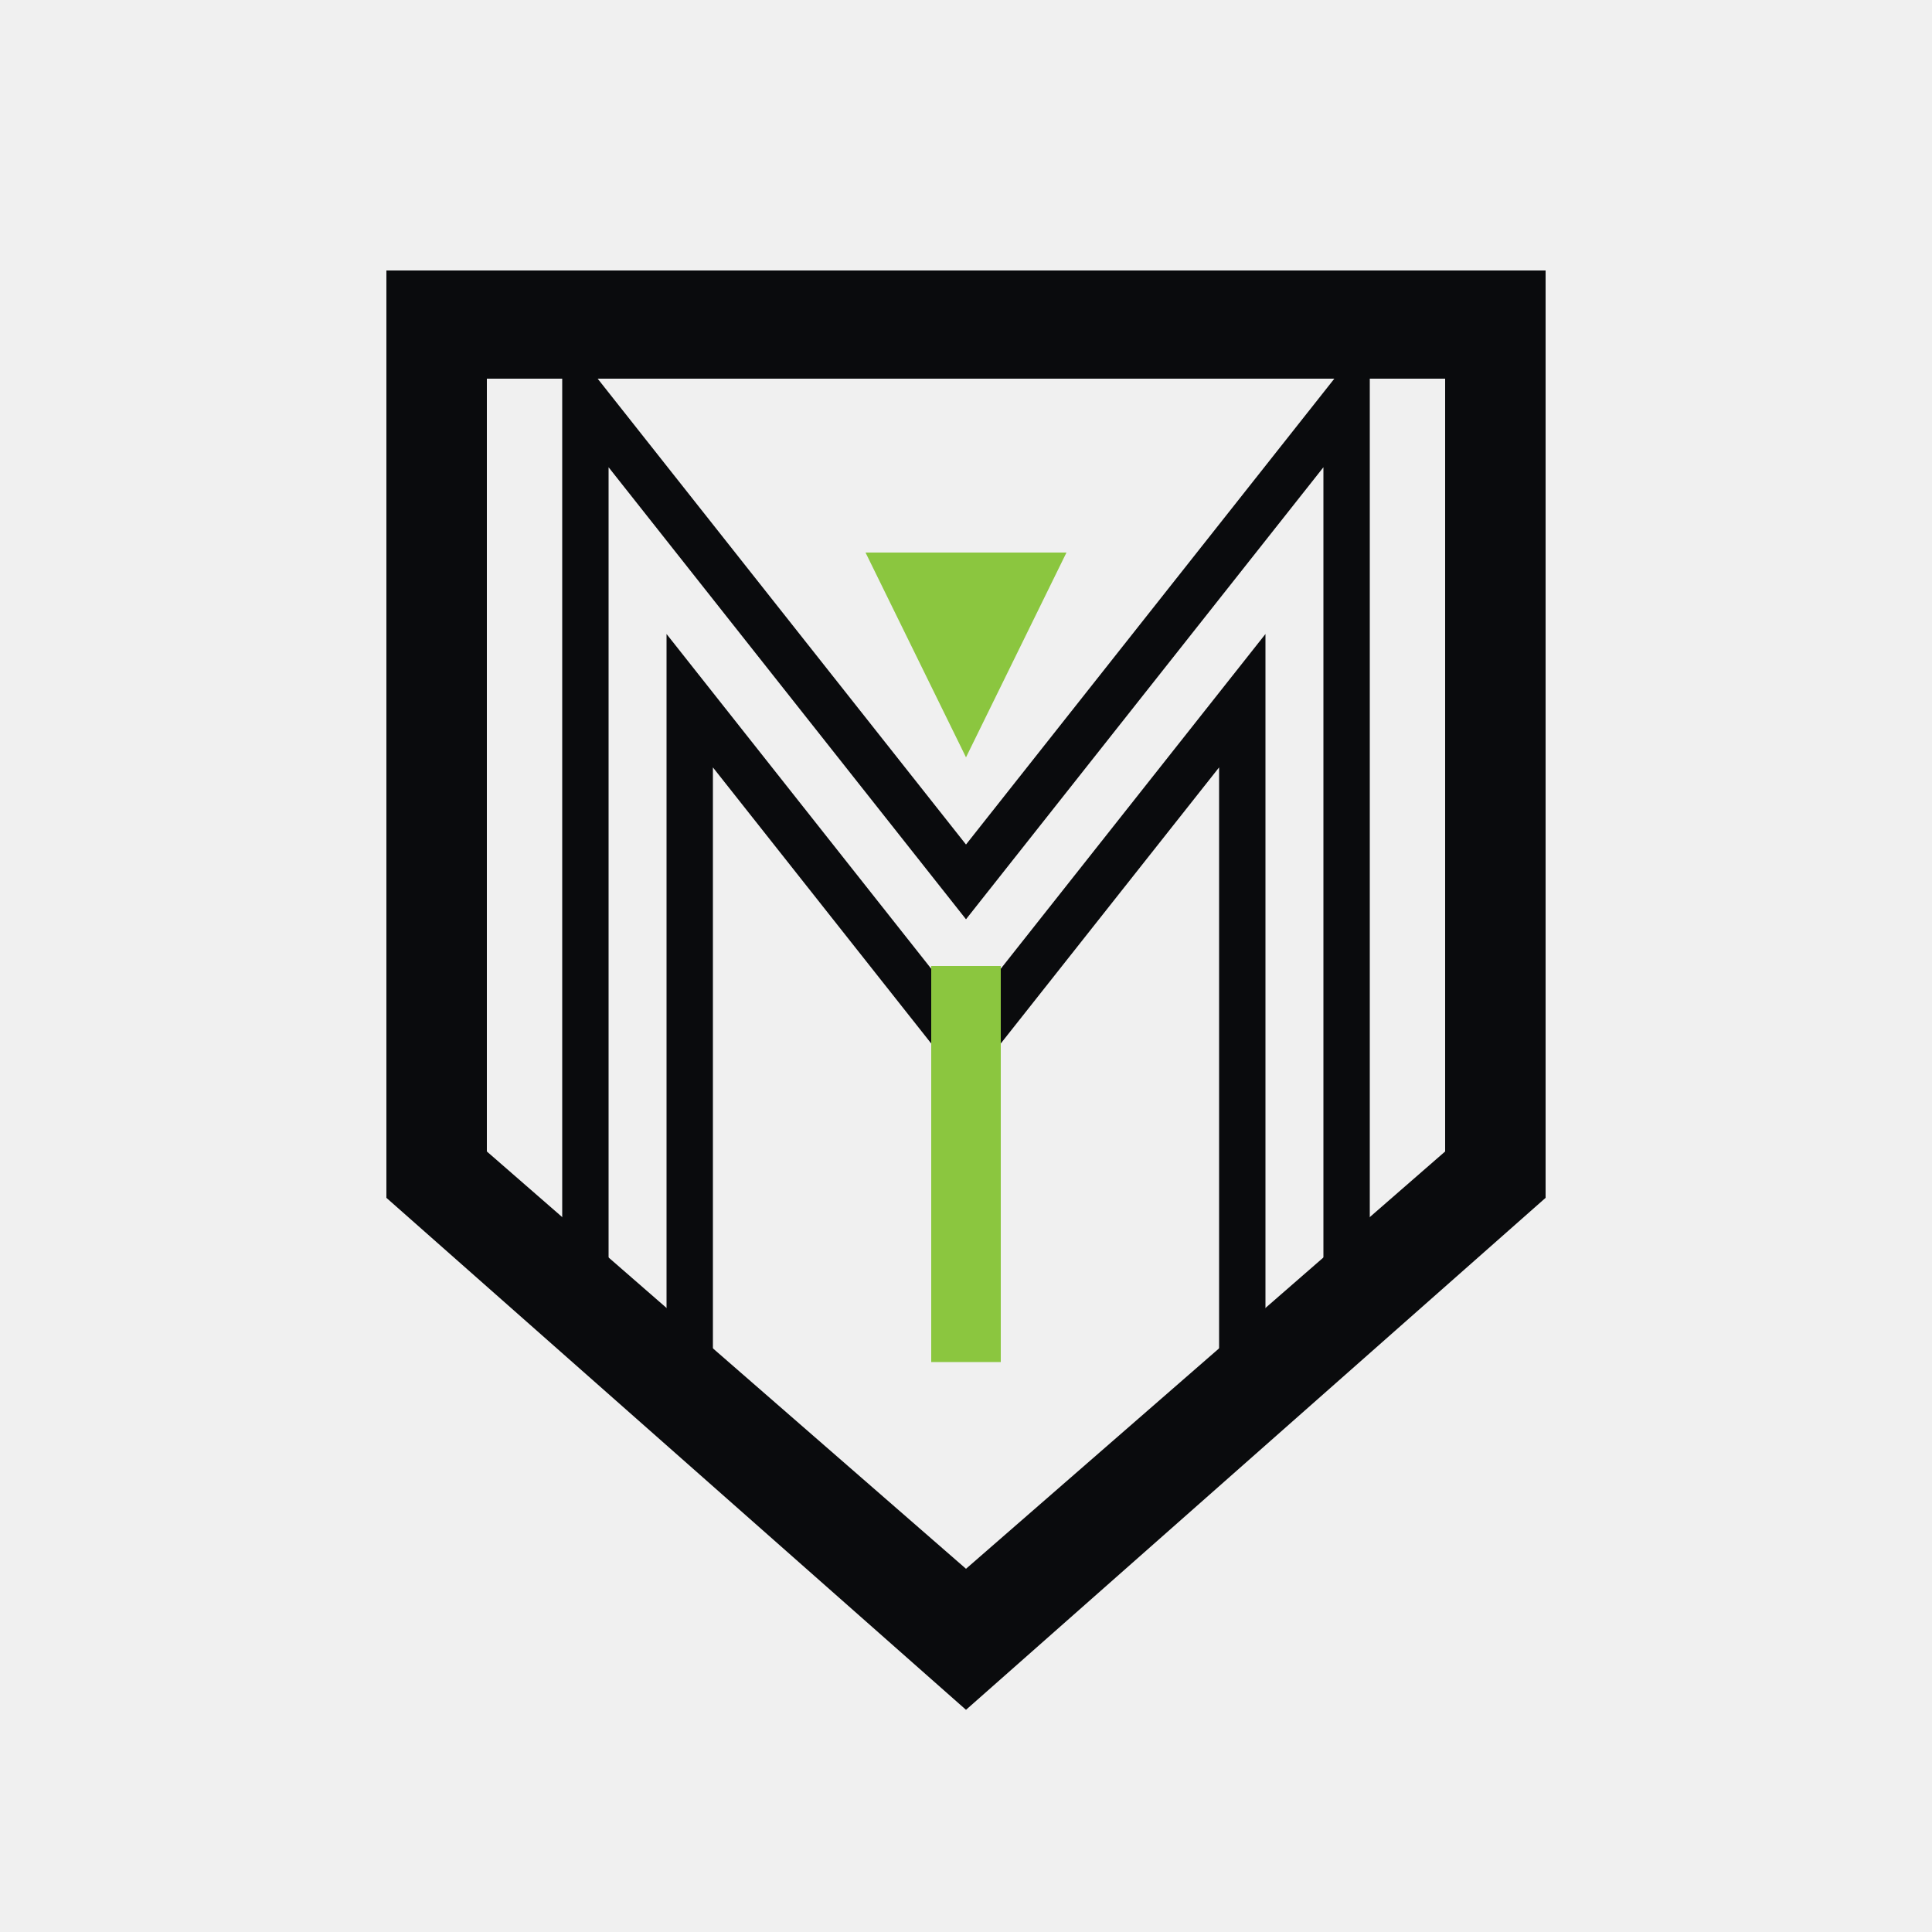
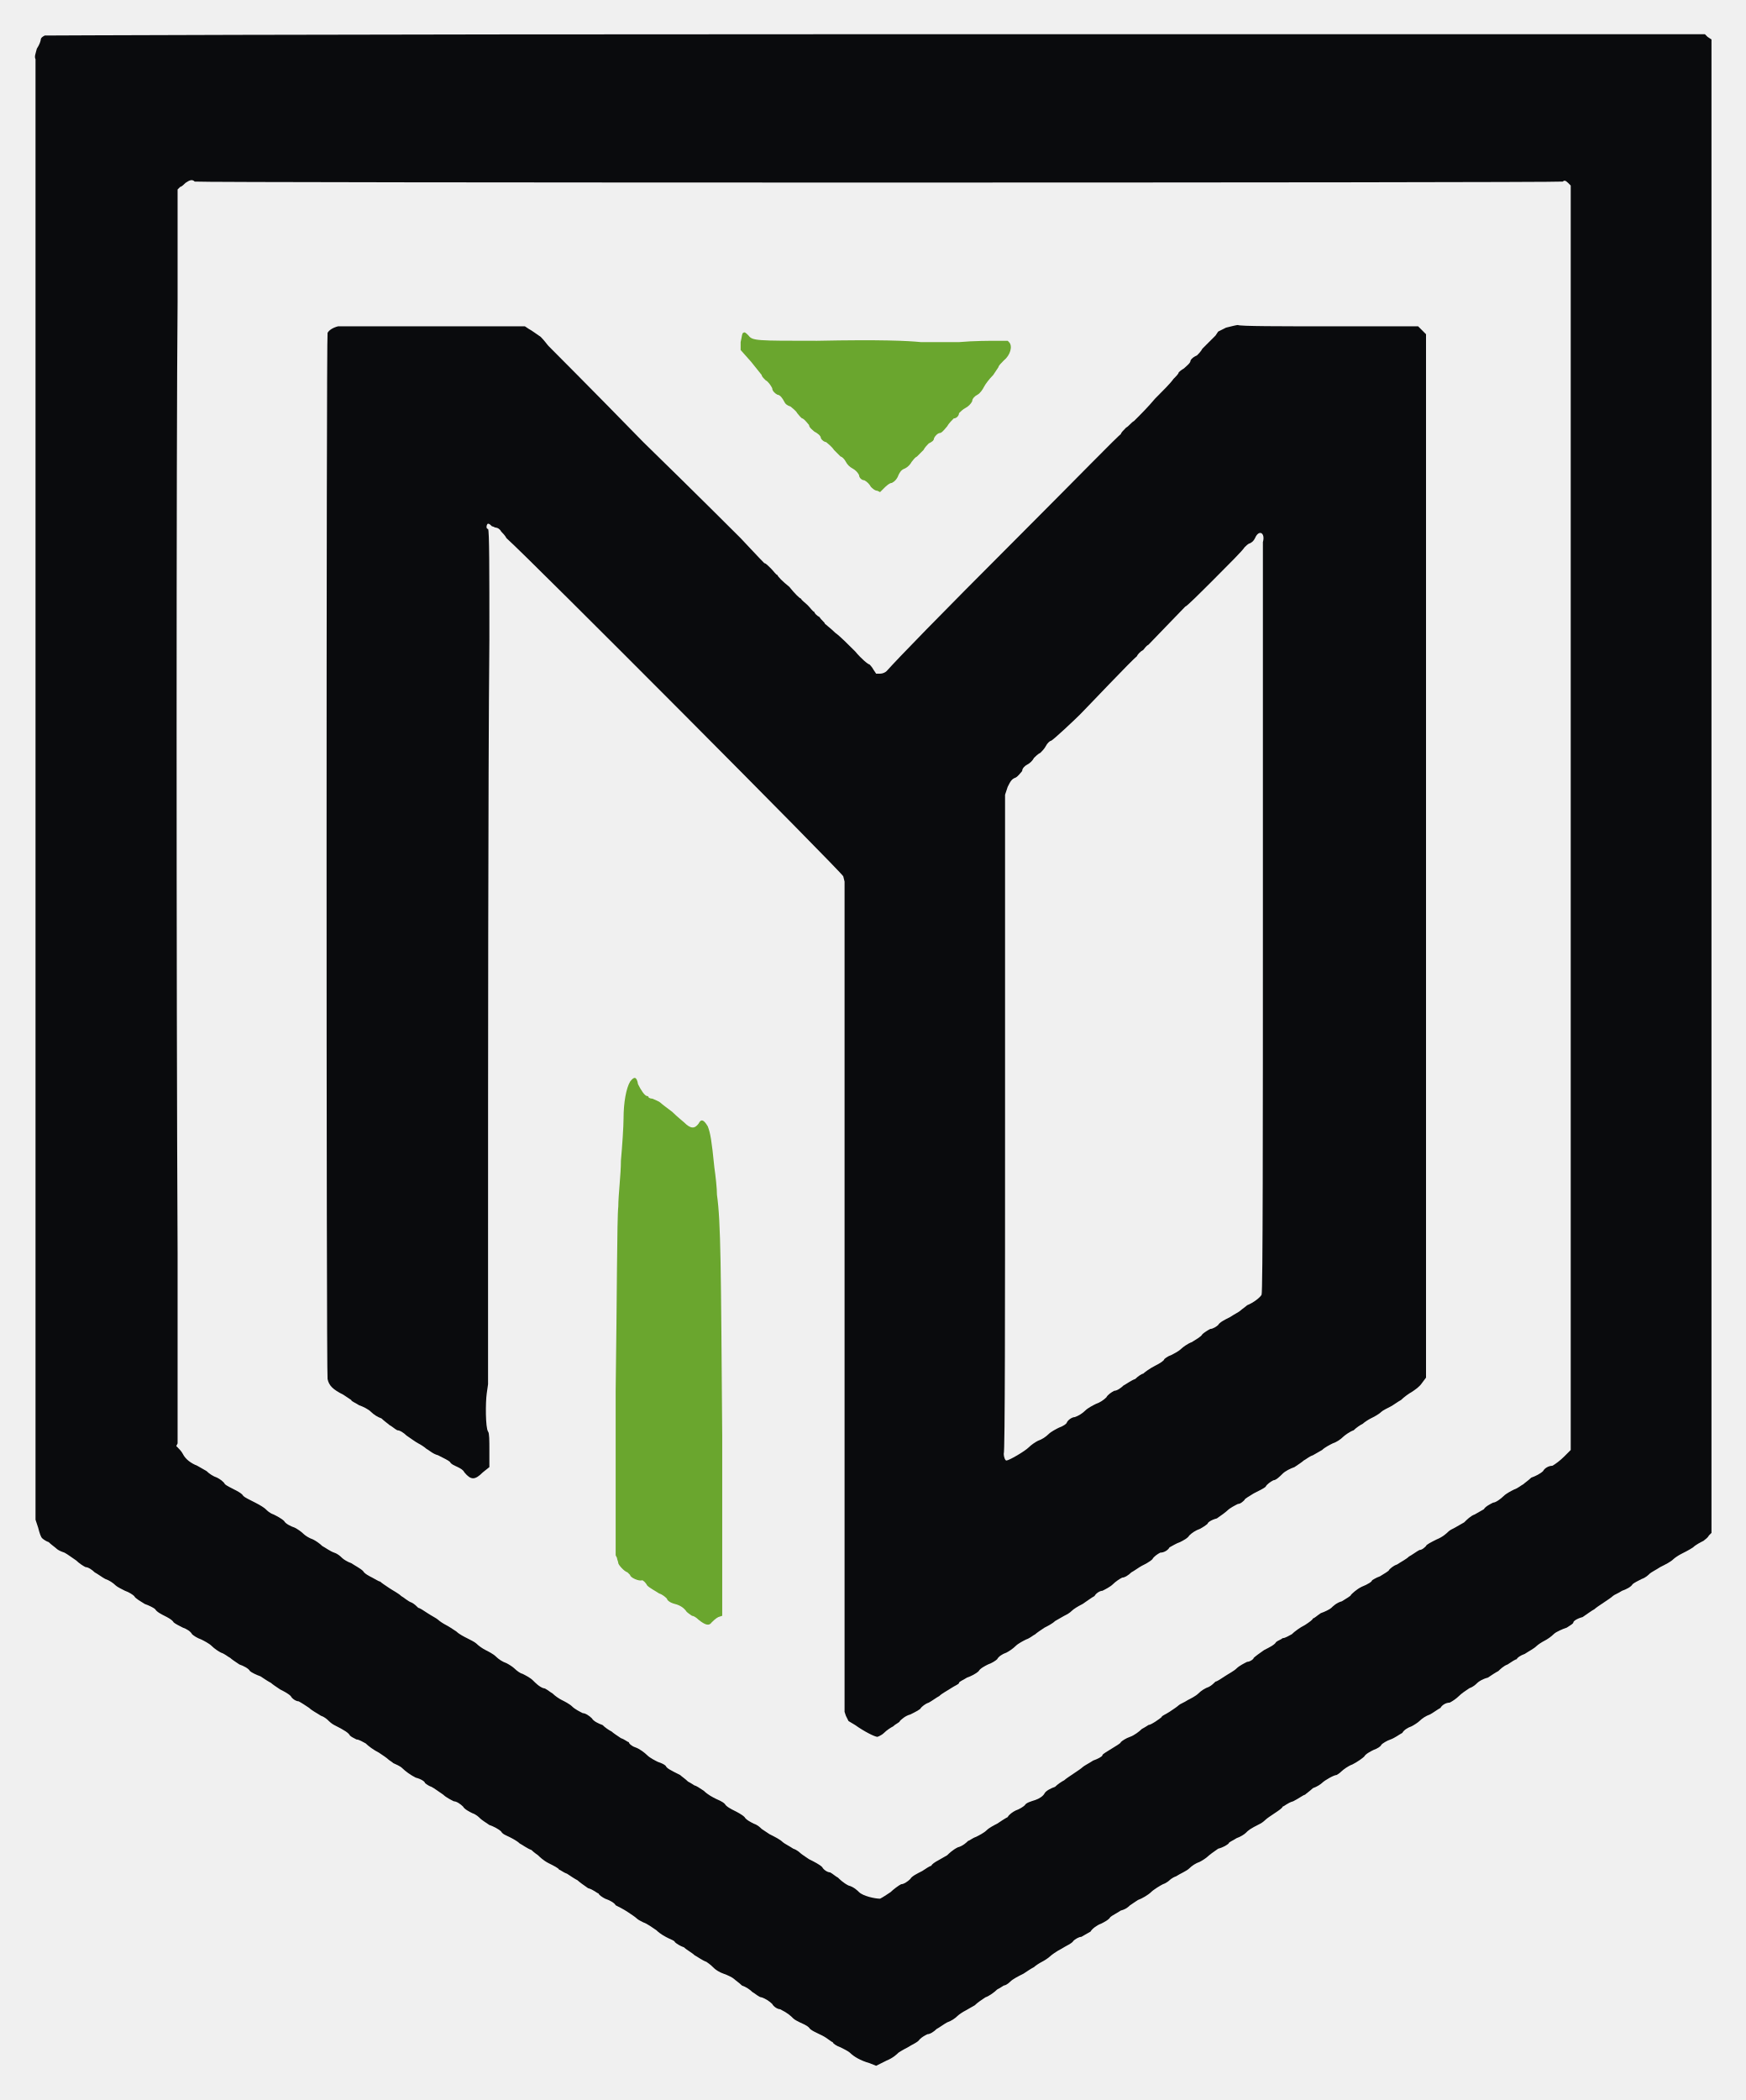
- <svg xmlns="http://www.w3.org/2000/svg" viewBox="0 0 1000 1000" role="img" aria-label="The Match Day Club shield (dark on light)">
-   <defs>
-     <mask id="rHollow">
-       <rect width="1000" height="1000" fill="black" />
-       <path d="M330 700 L330 285 L500 500 L670 285 L670 700" fill="none" stroke="white" stroke-width="78" stroke-linejoin="miter" stroke-miterlimit="9" />
-       <path d="M330 700 L330 285 L500 500 L670 285 L670 700" fill="none" stroke="black" stroke-width="30" stroke-linejoin="miter" stroke-miterlimit="9" />
-     </mask>
-   </defs>
-   <path fill-rule="evenodd" fill="#0A0B0D" d="     M200 140 L800 140 L800 620 L500 885 L200 620 Z     M252 196 L748 196 L748 596 L500 812 L252 596 Z" />
-   <path fill="#8BC63F" d="M448 286 L552 286 L500 392 Z" />
-   <rect width="1000" height="1000" fill="#0A0B0D" mask="url(#rHollow)" />
-   <rect x="482" y="500" width="36" height="205" fill="#8BC63F" />
+ <svg xmlns="http://www.w3.org/2000/svg" viewBox="0 0 1327 1596" role="img" aria-label="The Match Day Club shield (dark on light)">
+   <g transform="translate(-69 -86)">
+     <path fill="#0A0B0D" fill-rule="evenodd" d="M 103 113 C 101 114, 100 115, 100 116 C 100 117, 99 120, 97 123 C 96 127, 95 129, 96 131 C 96 133, 96 383, 96 688 L 96 1241 98 1247 C 99 1251, 100 1254, 101 1255 C 101 1255, 103 1257, 106 1258 C 108 1260, 111 1262, 112 1263 C 113 1264, 115 1265, 118 1266 C 120 1267, 124 1270, 127 1272 C 129 1274, 132 1276, 134 1277 C 136 1277, 139 1279, 141 1281 C 143 1282, 147 1285, 149 1286 C 152 1287, 155 1289, 157 1291 C 158 1292, 162 1294, 164 1295 C 167 1296, 170 1298, 171 1299 C 172 1301, 176 1303, 179 1305 C 182 1306, 186 1308, 187 1309 C 188 1311, 192 1313, 194 1314 C 196 1315, 200 1317, 201 1319 C 202 1320, 206 1322, 208 1323 C 211 1324, 214 1326, 215 1328 C 216 1329, 219 1331, 222 1332 C 224 1333, 228 1335, 230 1337 C 232 1339, 235 1341, 237 1342 C 240 1343, 242 1345, 244 1346 C 245 1347, 248 1349, 251 1351 C 254 1352, 258 1354, 259 1356 C 260 1357, 264 1359, 267 1360 C 270 1362, 273 1364, 275 1365 C 276 1366, 279 1368, 282 1370 C 284 1371, 288 1373, 290 1375 C 291 1377, 294 1379, 296 1379 C 298 1380, 301 1382, 304 1384 C 306 1386, 310 1388, 313 1390 C 316 1391, 318 1393, 319 1394 C 319 1394, 321 1396, 323 1397 C 331 1401, 334 1403, 335 1405 C 336 1406, 338 1407, 340 1408 C 342 1408, 345 1410, 347 1411 C 349 1413, 353 1416, 357 1418 C 360 1420, 363 1422, 364 1423 C 365 1424, 367 1425, 368 1426 C 370 1427, 373 1428, 375 1430 C 377 1432, 381 1435, 385 1437 C 389 1438, 392 1440, 392 1441 C 392 1441, 394 1443, 397 1444 C 399 1445, 403 1448, 406 1450 C 408 1452, 412 1454, 414 1455 C 416 1455, 419 1457, 421 1459 C 422 1461, 426 1463, 428 1464 C 431 1465, 433 1467, 434 1468 C 435 1469, 438 1471, 441 1473 C 444 1474, 448 1476, 450 1478 C 451 1480, 454 1481, 456 1482 C 458 1483, 462 1485, 464 1487 C 466 1488, 470 1491, 473 1492 C 475 1494, 478 1496, 478 1496 C 479 1497, 482 1500, 486 1502 C 490 1504, 494 1506, 494 1507 C 495 1507, 497 1509, 500 1510 C 503 1512, 506 1514, 508 1515 C 509 1516, 513 1519, 516 1521 C 520 1522, 523 1525, 524 1525 C 524 1526, 527 1528, 529 1529 C 532 1530, 536 1532, 537 1534 C 539 1535, 543 1537, 546 1539 C 549 1541, 552 1543, 553 1544 C 554 1545, 556 1546, 558 1547 C 561 1548, 565 1551, 568 1553 C 571 1556, 575 1558, 577 1559 C 579 1560, 582 1561, 582 1562 C 583 1563, 586 1565, 589 1566 C 591 1568, 595 1570, 597 1572 C 599 1573, 603 1576, 606 1577 C 609 1579, 611 1581, 612 1582 C 613 1583, 616 1585, 619 1586 C 622 1587, 626 1589, 627 1590 C 628 1591, 631 1593, 633 1595 C 636 1596, 639 1598, 641 1600 C 643 1601, 646 1604, 648 1604 C 651 1605, 654 1607, 656 1609 C 657 1611, 660 1613, 662 1613 C 668 1616, 670 1618, 672 1620 C 673 1621, 675 1622, 677 1623 C 679 1624, 682 1625, 684 1627 C 685 1629, 690 1631, 694 1633 C 698 1635, 701 1638, 702 1638 C 702 1639, 705 1641, 708 1642 C 710 1643, 714 1645, 715 1646 C 718 1649, 723 1652, 730 1654 L 735 1656 743 1652 C 748 1650, 751 1647, 752 1646 C 752 1646, 755 1644, 759 1642 C 762 1640, 767 1638, 768 1636 C 770 1634, 772 1633, 774 1632 C 776 1632, 779 1630, 781 1628 C 783 1627, 787 1624, 789 1623 C 792 1622, 795 1620, 797 1618 C 798 1617, 801 1615, 803 1614 C 805 1613, 808 1611, 810 1610 C 812 1608, 815 1606, 818 1604 C 821 1603, 825 1600, 827 1598 C 829 1597, 832 1595, 832 1595 C 833 1595, 835 1594, 837 1592 C 839 1590, 843 1588, 847 1586 C 850 1584, 853 1582, 855 1581 C 856 1580, 859 1578, 861 1577 C 863 1576, 866 1574, 867 1573 C 868 1572, 872 1569, 876 1567 C 879 1565, 884 1563, 885 1561 C 886 1560, 889 1558, 891 1558 C 893 1557, 896 1555, 898 1554 C 899 1552, 903 1549, 906 1548 C 908 1547, 912 1545, 913 1543 C 914 1542, 918 1540, 921 1538 C 925 1537, 927 1535, 928 1534 C 928 1534, 931 1532, 934 1530 C 937 1529, 942 1526, 944 1524 C 946 1522, 951 1519, 953 1518 C 956 1517, 958 1515, 958 1515 C 958 1515, 960 1513, 963 1512 C 966 1510, 971 1508, 973 1506 C 975 1504, 978 1502, 981 1501 C 983 1500, 986 1498, 987 1497 C 988 1496, 992 1493, 995 1491 C 999 1490, 1002 1488, 1003 1487 C 1003 1486, 1006 1485, 1009 1483 C 1012 1482, 1015 1480, 1016 1479 C 1018 1477, 1019 1476, 1027 1472 C 1029 1471, 1031 1469, 1031 1469 C 1032 1468, 1035 1466, 1038 1464 C 1041 1462, 1044 1460, 1044 1459 C 1045 1459, 1048 1456, 1052 1455 C 1056 1453, 1060 1450, 1061 1450 C 1062 1449, 1065 1447, 1067 1445 C 1070 1444, 1073 1442, 1074 1441 C 1076 1439, 1083 1435, 1085 1435 C 1085 1435, 1087 1434, 1089 1432 C 1090 1431, 1094 1428, 1097 1427 C 1101 1425, 1105 1422, 1106 1421 C 1107 1419, 1111 1417, 1113 1416 C 1116 1415, 1119 1413, 1119 1412 C 1120 1411, 1123 1409, 1126 1408 C 1129 1407, 1133 1404, 1135 1403 C 1136 1401, 1139 1399, 1142 1398 C 1144 1397, 1147 1395, 1148 1394 C 1150 1392, 1153 1390, 1156 1389 C 1158 1388, 1162 1385, 1164 1384 C 1165 1382, 1168 1380, 1171 1380 C 1173 1379, 1176 1377, 1178 1375 C 1180 1373, 1183 1371, 1186 1369 C 1189 1368, 1191 1366, 1192 1365 C 1193 1364, 1196 1362, 1200 1361 C 1203 1359, 1206 1357, 1208 1356 C 1209 1355, 1212 1352, 1215 1351 C 1218 1349, 1221 1347, 1222 1347 C 1222 1346, 1225 1344, 1228 1343 C 1231 1341, 1235 1339, 1237 1337 C 1238 1336, 1241 1334, 1243 1333 C 1245 1332, 1248 1330, 1250 1328 C 1252 1326, 1257 1324, 1260 1323 C 1263 1321, 1265 1320, 1265 1319 C 1265 1318, 1268 1316, 1272 1315 C 1275 1313, 1279 1310, 1281 1309 C 1282 1308, 1285 1306, 1288 1304 C 1291 1302, 1294 1300, 1295 1299 C 1296 1298, 1299 1297, 1302 1295 C 1305 1294, 1309 1292, 1310 1290 C 1311 1289, 1315 1287, 1317 1286 C 1320 1285, 1322 1283, 1323 1282 C 1324 1281, 1328 1279, 1331 1277 C 1335 1275, 1339 1273, 1341 1271 C 1342 1270, 1345 1268, 1347 1267 C 1349 1266, 1353 1264, 1356 1262 C 1358 1260, 1362 1258, 1364 1257 C 1365 1256, 1367 1255, 1368 1253 L 1370 1251 1370 683 L 1370 116 1367 114 L 1365 112 735 112 C 284 112, 105 113, 103 113 M 210 225 C 209 226, 207 228, 206 228 L 204 230 204 316 C 203 419, 203 840, 204 1038 C 204 1130, 204 1181, 204 1183 L 203 1185 204 1186 C 205 1187, 207 1189, 208 1191 C 210 1195, 214 1198, 219 1200 C 221 1201, 224 1203, 226 1204 C 228 1206, 231 1208, 234 1209 C 236 1210, 239 1212, 240 1214 C 241 1215, 245 1217, 247 1218 C 249 1219, 253 1221, 254 1223 C 255 1224, 259 1226, 263 1228 C 267 1230, 270 1232, 271 1233 C 272 1234, 274 1236, 277 1237 C 279 1238, 283 1240, 285 1242 C 286 1244, 290 1246, 293 1247 C 295 1248, 298 1250, 300 1252 C 301 1253, 304 1255, 307 1256 C 309 1257, 312 1259, 314 1261 C 316 1262, 320 1265, 323 1266 C 326 1267, 328 1269, 329 1270 C 330 1271, 333 1273, 336 1274 C 339 1276, 343 1278, 345 1280 C 346 1282, 350 1284, 352 1285 C 354 1286, 357 1288, 358 1288 C 359 1289, 362 1291, 365 1293 C 368 1295, 372 1297, 374 1299 C 376 1300, 379 1303, 382 1304 C 384 1305, 386 1307, 387 1308 C 388 1308, 391 1310, 394 1312 C 397 1314, 401 1316, 402 1317 C 403 1318, 406 1320, 408 1321 C 410 1322, 413 1324, 416 1326 C 418 1328, 422 1330, 424 1331 C 426 1332, 430 1334, 431 1335 C 433 1337, 436 1339, 438 1340 C 440 1341, 444 1343, 446 1345 C 448 1347, 451 1349, 454 1350 C 456 1351, 459 1353, 460 1354 C 462 1356, 465 1358, 466 1358 C 468 1359, 472 1361, 474 1363 C 476 1365, 479 1368, 482 1369 C 484 1369, 487 1372, 489 1373 C 491 1375, 494 1377, 496 1378 C 498 1379, 502 1381, 504 1383 C 506 1385, 510 1387, 512 1388 C 514 1388, 517 1390, 519 1392 C 520 1394, 524 1396, 527 1397 C 529 1399, 532 1401, 534 1402 C 535 1403, 538 1405, 541 1407 C 544 1408, 546 1410, 547 1410 C 547 1411, 549 1413, 552 1414 C 555 1415, 559 1418, 561 1420 C 563 1422, 567 1424, 569 1425 C 572 1426, 574 1427, 575 1428 C 576 1430, 578 1431, 586 1435 C 587 1436, 590 1438, 592 1440 C 594 1441, 597 1443, 597 1443 C 598 1443, 601 1445, 604 1447 C 607 1450, 611 1452, 613 1453 C 615 1454, 618 1455, 620 1457 C 621 1459, 625 1461, 627 1462 C 629 1463, 633 1465, 635 1467 C 636 1469, 640 1471, 642 1472 C 645 1473, 647 1475, 648 1476 C 648 1476, 651 1478, 654 1480 C 658 1482, 662 1484, 664 1486 C 665 1487, 669 1489, 672 1491 C 675 1492, 677 1494, 677 1494 C 678 1495, 681 1497, 684 1499 C 688 1501, 692 1503, 694 1505 C 695 1507, 698 1509, 700 1509 C 702 1510, 704 1512, 706 1513 C 707 1514, 710 1517, 714 1519 C 718 1520, 721 1523, 722 1524 C 725 1527, 734 1529, 738 1529 C 740 1528, 743 1526, 746 1524 C 748 1522, 752 1519, 754 1518 C 756 1518, 759 1516, 761 1514 C 762 1512, 766 1510, 770 1508 C 773 1506, 776 1504, 777 1504 C 777 1503, 780 1501, 782 1500 C 784 1499, 787 1497, 789 1496 C 790 1495, 793 1492, 797 1490 C 801 1489, 804 1486, 805 1485 C 806 1485, 808 1483, 811 1482 C 813 1481, 817 1479, 819 1477 C 821 1475, 825 1473, 827 1472 C 830 1470, 833 1468, 835 1467 C 836 1465, 839 1463, 841 1462 C 844 1461, 847 1459, 848 1458 C 849 1456, 853 1455, 856 1454 C 859 1453, 862 1451, 863 1449 C 864 1447, 868 1445, 871 1444 C 873 1442, 876 1440, 878 1439 C 879 1438, 882 1436, 885 1434 C 888 1432, 891 1430, 892 1429 C 893 1428, 897 1426, 900 1424 C 903 1423, 907 1421, 907 1420 C 907 1419, 911 1417, 914 1415 C 917 1413, 921 1411, 921 1410 C 922 1409, 925 1407, 928 1406 C 931 1405, 935 1402, 937 1400 C 939 1399, 942 1397, 942 1397 C 944 1397, 951 1392, 952 1391 C 952 1390, 955 1389, 958 1387 C 961 1385, 964 1383, 965 1382 C 966 1381, 969 1380, 972 1378 C 974 1377, 978 1375, 980 1373 C 982 1371, 985 1369, 988 1368 C 990 1367, 992 1365, 993 1364 C 994 1364, 997 1362, 1000 1360 C 1003 1358, 1007 1356, 1009 1354 C 1011 1352, 1015 1350, 1017 1349 C 1019 1349, 1022 1347, 1022 1346 C 1023 1345, 1027 1342, 1030 1340 C 1034 1338, 1038 1336, 1039 1334 C 1040 1333, 1043 1332, 1044 1331 C 1046 1331, 1049 1329, 1051 1328 C 1053 1326, 1057 1323, 1061 1321 C 1064 1319, 1067 1317, 1067 1316 C 1068 1316, 1070 1314, 1073 1312 C 1076 1311, 1080 1309, 1081 1308 C 1082 1307, 1085 1304, 1089 1303 C 1092 1301, 1096 1299, 1096 1298 C 1097 1297, 1100 1294, 1104 1292 C 1109 1290, 1112 1288, 1112 1287 C 1112 1287, 1115 1285, 1118 1284 C 1121 1282, 1125 1280, 1125 1279 C 1126 1278, 1128 1276, 1131 1275 C 1134 1273, 1138 1271, 1140 1269 C 1142 1268, 1146 1265, 1148 1264 C 1150 1264, 1152 1262, 1153 1261 C 1153 1260, 1157 1258, 1161 1256 C 1166 1254, 1169 1251, 1170 1250 C 1171 1249, 1173 1248, 1175 1247 C 1177 1246, 1180 1244, 1182 1243 C 1184 1241, 1187 1238, 1190 1237 C 1192 1236, 1195 1234, 1197 1233 C 1198 1231, 1202 1229, 1204 1228 C 1206 1228, 1210 1225, 1212 1223 C 1214 1221, 1218 1219, 1220 1218 C 1223 1217, 1225 1215, 1227 1214 C 1228 1213, 1231 1211, 1233 1209 C 1236 1208, 1240 1206, 1242 1204 C 1243 1202, 1246 1200, 1249 1200 C 1251 1199, 1255 1196, 1258 1193 L 1263 1188 1263 707 L 1263 227 1261 225 C 1259 223, 1258 223, 1257 224 C 1253 225, 218 225, 217 224 C 215 222, 213 223, 210 225 M 326 334 C 322 335, 319 337, 318 339 C 317 342, 317 1129, 318 1134 C 319 1139, 322 1142, 330 1146 C 333 1148, 336 1150, 336 1150 C 336 1151, 339 1152, 342 1154 C 345 1155, 349 1157, 351 1159 C 353 1161, 356 1163, 359 1164 C 361 1166, 364 1168, 365 1169 C 367 1170, 369 1172, 371 1173 C 373 1173, 376 1175, 378 1177 C 381 1179, 385 1182, 387 1183 C 389 1184, 392 1186, 393 1187 C 395 1188, 398 1191, 402 1192 C 406 1194, 410 1196, 411 1197 C 412 1199, 415 1200, 417 1201 C 419 1202, 421 1203, 422 1205 C 427 1211, 430 1211, 436 1205 L 441 1201 441 1188 C 441 1181, 441 1175, 440 1174 C 438 1171, 438 1152, 439 1145 L 440 1138 440 1034 C 440 906, 440 682, 441 572 C 441 519, 441 489, 440 488 C 438 488, 439 484, 440 484 C 441 484, 442 485, 443 486 C 444 486, 445 487, 446 487 C 447 487, 449 488, 450 490 C 451 491, 453 493, 454 495 C 472 511, 709 749, 710 752 L 711 756 711 1071 L 711 1387 712 1390 L 714 1394 719 1397 C 726 1402, 734 1406, 736 1406 C 736 1406, 739 1405, 741 1403 C 743 1401, 746 1399, 748 1398 C 750 1396, 753 1395, 753 1394 C 754 1393, 757 1390, 761 1389 C 765 1387, 769 1385, 769 1384 C 770 1383, 772 1381, 775 1380 C 777 1379, 781 1376, 783 1375 C 785 1373, 789 1371, 792 1369 C 795 1367, 798 1366, 798 1365 C 798 1364, 801 1363, 804 1361 C 807 1360, 811 1358, 813 1356 C 814 1354, 818 1352, 820 1351 C 823 1350, 826 1348, 827 1347 C 828 1345, 831 1343, 834 1342 C 836 1341, 839 1339, 841 1337 C 843 1335, 847 1333, 849 1332 C 852 1331, 854 1329, 856 1328 C 857 1327, 860 1325, 863 1323 C 865 1322, 869 1320, 871 1318 C 873 1317, 876 1315, 878 1314 C 880 1313, 882 1312, 884 1310 C 885 1309, 888 1307, 892 1305 C 895 1303, 899 1300, 901 1299 C 902 1297, 905 1295, 907 1295 C 909 1294, 913 1292, 915 1290 C 917 1288, 920 1286, 922 1285 C 924 1285, 927 1283, 929 1281 C 931 1280, 935 1277, 937 1276 C 939 1275, 943 1273, 945 1271 C 946 1269, 949 1267, 951 1266 C 954 1266, 957 1264, 958 1262 C 960 1261, 963 1259, 966 1258 C 968 1257, 972 1255, 973 1253 C 975 1251, 978 1249, 981 1248 C 983 1247, 986 1245, 987 1244 C 987 1243, 990 1241, 994 1240 C 997 1238, 1001 1235, 1002 1234 C 1004 1232, 1008 1230, 1010 1229 C 1012 1229, 1014 1227, 1015 1226 C 1015 1225, 1019 1223, 1022 1221 C 1026 1219, 1030 1217, 1031 1216 C 1032 1214, 1035 1212, 1037 1211 C 1039 1211, 1042 1208, 1044 1206 C 1046 1204, 1050 1202, 1053 1201 C 1056 1199, 1059 1197, 1060 1196 C 1062 1195, 1064 1193, 1067 1192 C 1069 1191, 1072 1189, 1074 1188 C 1076 1186, 1080 1184, 1082 1183 C 1085 1182, 1088 1180, 1090 1178 C 1091 1177, 1095 1174, 1098 1173 C 1100 1171, 1103 1169, 1105 1168 C 1106 1167, 1109 1165, 1111 1164 C 1113 1163, 1117 1161, 1119 1159 C 1120 1158, 1124 1156, 1126 1155 C 1128 1154, 1132 1151, 1134 1150 C 1136 1148, 1140 1145, 1142 1144 C 1145 1142, 1148 1140, 1150 1137 L 1153 1133 1153 736 L 1153 340 1150 337 L 1147 334 1080 334 C 1043 334, 1011 334, 1010 333 C 1009 333, 1005 334, 1001 335 L 995 338 993 341 C 991 343, 989 345, 988 346 C 987 347, 985 349, 983 351 C 982 353, 980 355, 979 356 C 977 357, 975 358, 974 360 C 974 362, 971 364, 969 366 C 967 367, 965 369, 965 369 C 965 370, 963 372, 961 374 C 959 377, 953 383, 947 389 C 942 395, 936 401, 935 402 C 934 403, 932 405, 931 406 C 929 407, 927 410, 925 411 C 923 413, 921 415, 921 416 C 920 416, 886 451, 845 492 C 780 557, 752 586, 743 596 C 742 597, 740 598, 738 598 L 735 598 733 595 C 732 593, 730 591, 730 591 C 729 591, 724 587, 719 581 C 714 576, 707 569, 704 567 C 701 564, 697 561, 696 560 C 696 559, 693 557, 692 555 C 690 554, 688 552, 688 551 C 687 551, 685 548, 683 546 C 681 544, 678 542, 678 541 C 677 541, 673 537, 669 532 C 664 528, 660 524, 660 523 C 659 523, 657 520, 655 518 C 653 516, 651 514, 650 514 C 646 510, 633 496, 632 495 C 631 494, 598 461, 558 422 C 519 382, 486 349, 486 349 C 485 348, 483 345, 480 342 C 477 340, 473 337, 471 336 L 468 334 399 334 C 360 334, 328 334, 326 334 M 1023 495 C 1022 497, 1021 498, 1019 499 C 1018 499, 1016 501, 1015 502 C 1014 504, 1003 515, 992 526 C 981 537, 971 547, 970 547 C 967 550, 944 574, 942 576 C 940 577, 939 579, 938 580 C 936 581, 934 583, 933 585 C 930 587, 895 624, 890 629 C 885 634, 870 648, 868 649 C 867 649, 865 651, 864 653 C 863 655, 861 657, 860 658 C 858 659, 856 661, 855 662 C 854 664, 852 666, 850 667 C 848 668, 846 670, 846 672 C 845 673, 843 676, 841 677 C 838 678, 837 680, 835 684 L 833 690 833 940 C 833 1077, 833 1190, 832 1191 C 832 1193, 833 1196, 834 1196 C 836 1196, 848 1189, 851 1186 C 853 1184, 856 1182, 858 1181 C 861 1180, 864 1178, 866 1176 C 868 1174, 872 1172, 874 1171 C 877 1170, 880 1168, 880 1167 C 881 1165, 884 1163, 886 1163 C 889 1162, 892 1160, 894 1158 C 896 1156, 900 1154, 902 1153 C 905 1152, 908 1150, 910 1148 C 911 1146, 914 1144, 916 1143 C 918 1143, 921 1141, 923 1139 C 925 1138, 929 1135, 932 1134 C 934 1132, 937 1130, 938 1130 C 939 1129, 943 1126, 947 1124 C 951 1122, 954 1120, 954 1119 C 954 1119, 956 1117, 959 1116 C 961 1115, 965 1113, 967 1111 C 968 1110, 972 1107, 975 1106 C 978 1104, 982 1102, 983 1100 C 984 1099, 987 1097, 989 1096 C 991 1096, 994 1094, 995 1093 C 996 1091, 1000 1089, 1004 1087 C 1007 1085, 1011 1083, 1012 1082 C 1013 1081, 1016 1079, 1017 1078 C 1022 1076, 1027 1072, 1028 1070 C 1029 1068, 1029 940, 1029 785 C 1029 629, 1029 500, 1029 498 C 1031 491, 1026 488, 1023 495" />
+     <path fill="#8BC63F" d="M 669 378 L 668 379 670 383 C 671 386, 673 389, 675 390 C 677 391, 681 395, 684 398 C 690 406, 696 412, 705 420 C 709 424, 713 428, 714 429 C 716 430, 720 435, 724 439 C 728 444, 732 448, 733 449 C 736 454, 746 447, 756 433 C 760 427, 774 412, 775 412 C 778 412, 803 384, 803 380 C 803 377, 801 377, 800 379 C 796 383, 795 384, 792 384 C 791 384, 788 385, 787 386 C 785 387, 781 387, 779 387 C 776 387, 773 387, 772 387 C 763 388, 714 387, 714 387 C 714 386, 706 385, 704 385 C 703 385, 702 385, 702 384 C 702 384, 701 383, 700 384 L 698 384 698 388 C 698 389, 699 391, 699 391 C 701 391, 703 394, 703 397 L 703 399 701 399 L 698 399 698 396 L 697 392 695 392 C 691 392, 688 390, 687 387 L 686 384 682 383 C 679 382, 677 381, 676 379 C 674 377, 672 376, 669 378 M 550 1002 C 549 1007, 549 1015, 548 1021 C 545 1056, 542 1264, 544 1272 C 545 1273, 547 1274, 549 1275 C 551 1276, 554 1278, 556 1280 C 558 1281, 561 1283, 563 1283 C 566 1284, 568 1285, 570 1288 C 572 1290, 576 1293, 578 1294 C 581 1295, 583 1297, 584 1298 C 585 1300, 587 1301, 591 1303 C 595 1304, 597 1305, 598 1307 C 602 1314, 605 1315, 609 1312 L 611 1309 610 1292 C 610 1282, 610 1243, 610 1204 C 610 1129, 609 1059, 607 1043 C 606 1038, 606 1029, 605 1023 C 605 1014, 604 1010, 603 1011 C 602 1012, 600 1022, 598 1041 C 598 1049, 597 1057, 596 1059 C 596 1062, 593 1063, 593 1060 L 593 1058 592 1061 L 591 1064 591 1061 C 591 1059, 591 1058, 590 1058 C 590 1058, 589 1055, 589 1051 L 588 1044 586 1044 C 585 1044, 584 1043, 584 1043 L 584 1041 577 1041 L 570 1041 570 1043 C 570 1043, 569 1044, 568 1044 C 567 1044, 566 1045, 566 1046 C 566 1046, 565 1047, 565 1047 C 564 1047, 563 1048, 563 1049 L 562 1051 562 1049 C 562 1048, 561 1047, 560 1047 C 558 1047, 556 1042, 555 1026 C 554 1008, 552 994, 551 994 C 551 994, 550 998, 550 1002" />
+     <path fill="#6AA62E" d="M 634 339 C 633 339, 633 342, 632 346 L 632 352 640 361 C 644 366, 648 371, 648 371 C 648 372, 649 373, 651 375 C 653 376, 655 379, 656 381 C 656 383, 658 385, 660 386 C 662 386, 664 389, 665 391 C 666 393, 667 394, 670 395 C 671 396, 674 398, 675 400 C 676 401, 678 404, 679 404 C 681 405, 683 408, 684 409 C 684 411, 687 413, 688 414 C 690 415, 693 417, 693 419 C 694 421, 696 422, 697 422 C 698 423, 701 425, 703 428 C 705 430, 707 432, 708 433 C 709 433, 711 435, 712 437 C 713 439, 715 441, 717 442 C 719 443, 721 445, 722 447 C 722 449, 724 451, 726 451 C 728 452, 730 454, 731 456 C 732 457, 734 459, 736 459 L 738 460 741 457 C 742 456, 745 453, 747 453 C 749 452, 751 450, 752 447 C 753 445, 754 443, 757 442 C 759 441, 761 439, 762 437 C 763 436, 764 434, 766 433 C 767 432, 769 430, 771 428 C 772 426, 774 424, 775 423 C 777 422, 779 421, 779 419 C 780 417, 782 415, 784 415 C 786 414, 788 411, 789 410 C 790 408, 793 405, 794 404 C 796 404, 798 402, 798 400 C 799 399, 801 397, 803 396 C 805 395, 807 393, 808 391 C 808 389, 810 387, 812 386 C 814 385, 816 382, 817 380 C 818 378, 821 374, 824 371 C 826 368, 828 365, 828 365 C 828 364, 830 362, 832 360 C 837 356, 839 349, 836 346 L 835 345 827 345 C 822 345, 809 345, 798 346 C 786 346, 773 346, 769 346 C 759 345, 739 344, 690 345 C 644 345, 641 345, 638 341 C 636 339, 635 338, 634 339 M 669 378 L 668 379 670 383 C 671 386, 673 389, 675 390 C 677 391, 681 395, 684 398 C 690 406, 696 412, 705 420 C 709 424, 713 428, 714 429 C 716 430, 720 435, 724 439 C 728 444, 732 448, 733 449 C 736 454, 746 447, 756 433 C 760 427, 774 412, 775 412 C 778 412, 803 384, 803 380 C 803 377, 801 377, 800 379 C 796 383, 795 384, 792 384 C 791 384, 788 385, 787 386 C 785 387, 781 387, 779 387 C 776 387, 773 387, 772 387 C 763 388, 714 387, 714 387 C 714 386, 706 385, 704 385 C 703 385, 702 385, 702 384 C 702 384, 701 383, 700 384 L 698 384 698 388 C 698 389, 699 391, 699 391 C 701 391, 703 394, 703 397 L 703 399 701 399 L 698 399 698 396 L 697 392 695 392 C 691 392, 688 390, 687 387 L 686 384 682 383 C 679 382, 677 381, 676 379 C 674 377, 672 376, 669 378 M 548 908 C 545 913, 543 924, 543 936 C 543 942, 542 957, 541 968 C 541 979, 539 994, 539 1003 C 538 1011, 538 1073, 537 1143 L 537 1268 538 1270 C 538 1271, 539 1273, 539 1274 C 539 1275, 543 1280, 546 1281 C 547 1282, 548 1283, 548 1283 C 548 1285, 555 1288, 557 1287 C 558 1287, 560 1289, 561 1291 C 563 1293, 567 1295, 570 1297 C 573 1298, 575 1300, 576 1301 C 576 1302, 578 1304, 582 1305 C 586 1306, 589 1308, 591 1311 C 592 1312, 595 1314, 595 1314 C 596 1314, 598 1315, 600 1317 C 605 1321, 608 1322, 610 1319 C 611 1318, 613 1316, 615 1315 L 618 1314 618 1177 C 617 1049, 617 1015, 614 994 C 614 989, 613 980, 612 973 C 610 953, 609 947, 607 942 C 604 937, 602 936, 600 940 C 597 944, 594 944, 589 939 C 588 938, 584 935, 580 931 C 576 928, 572 925, 571 924 C 570 923, 567 922, 565 921 C 563 921, 562 920, 562 920 C 562 919, 561 919, 561 919 C 559 919, 556 914, 554 910 C 553 904, 551 904, 548 908 M 550 1002 C 549 1007, 549 1015, 548 1021 C 545 1056, 542 1264, 544 1272 C 545 1273, 547 1274, 549 1275 C 551 1276, 554 1278, 556 1280 C 558 1281, 561 1283, 563 1283 C 566 1284, 568 1285, 570 1288 C 572 1290, 576 1293, 578 1294 C 581 1295, 583 1297, 584 1298 C 585 1300, 587 1301, 591 1303 C 595 1304, 597 1305, 598 1307 C 602 1314, 605 1315, 609 1312 L 611 1309 610 1292 C 610 1282, 610 1243, 610 1204 C 610 1129, 609 1059, 607 1043 C 606 1038, 606 1029, 605 1023 C 605 1014, 604 1010, 603 1011 C 602 1012, 600 1022, 598 1041 C 598 1049, 597 1057, 596 1059 C 596 1062, 593 1063, 593 1060 L 593 1058 592 1061 L 591 1064 591 1061 C 591 1059, 591 1058, 590 1058 C 590 1058, 589 1055, 589 1051 L 588 1044 586 1044 C 585 1044, 584 1043, 584 1043 L 584 1041 577 1041 L 570 1041 570 1043 C 570 1043, 569 1044, 568 1044 C 567 1044, 566 1045, 566 1046 C 566 1046, 565 1047, 565 1047 C 564 1047, 563 1048, 563 1049 L 562 1051 562 1049 C 562 1048, 561 1047, 560 1047 C 558 1047, 556 1042, 555 1026 C 554 1008, 552 994, 551 994 C 551 994, 550 998, 550 1002" />
+   </g>
</svg>
